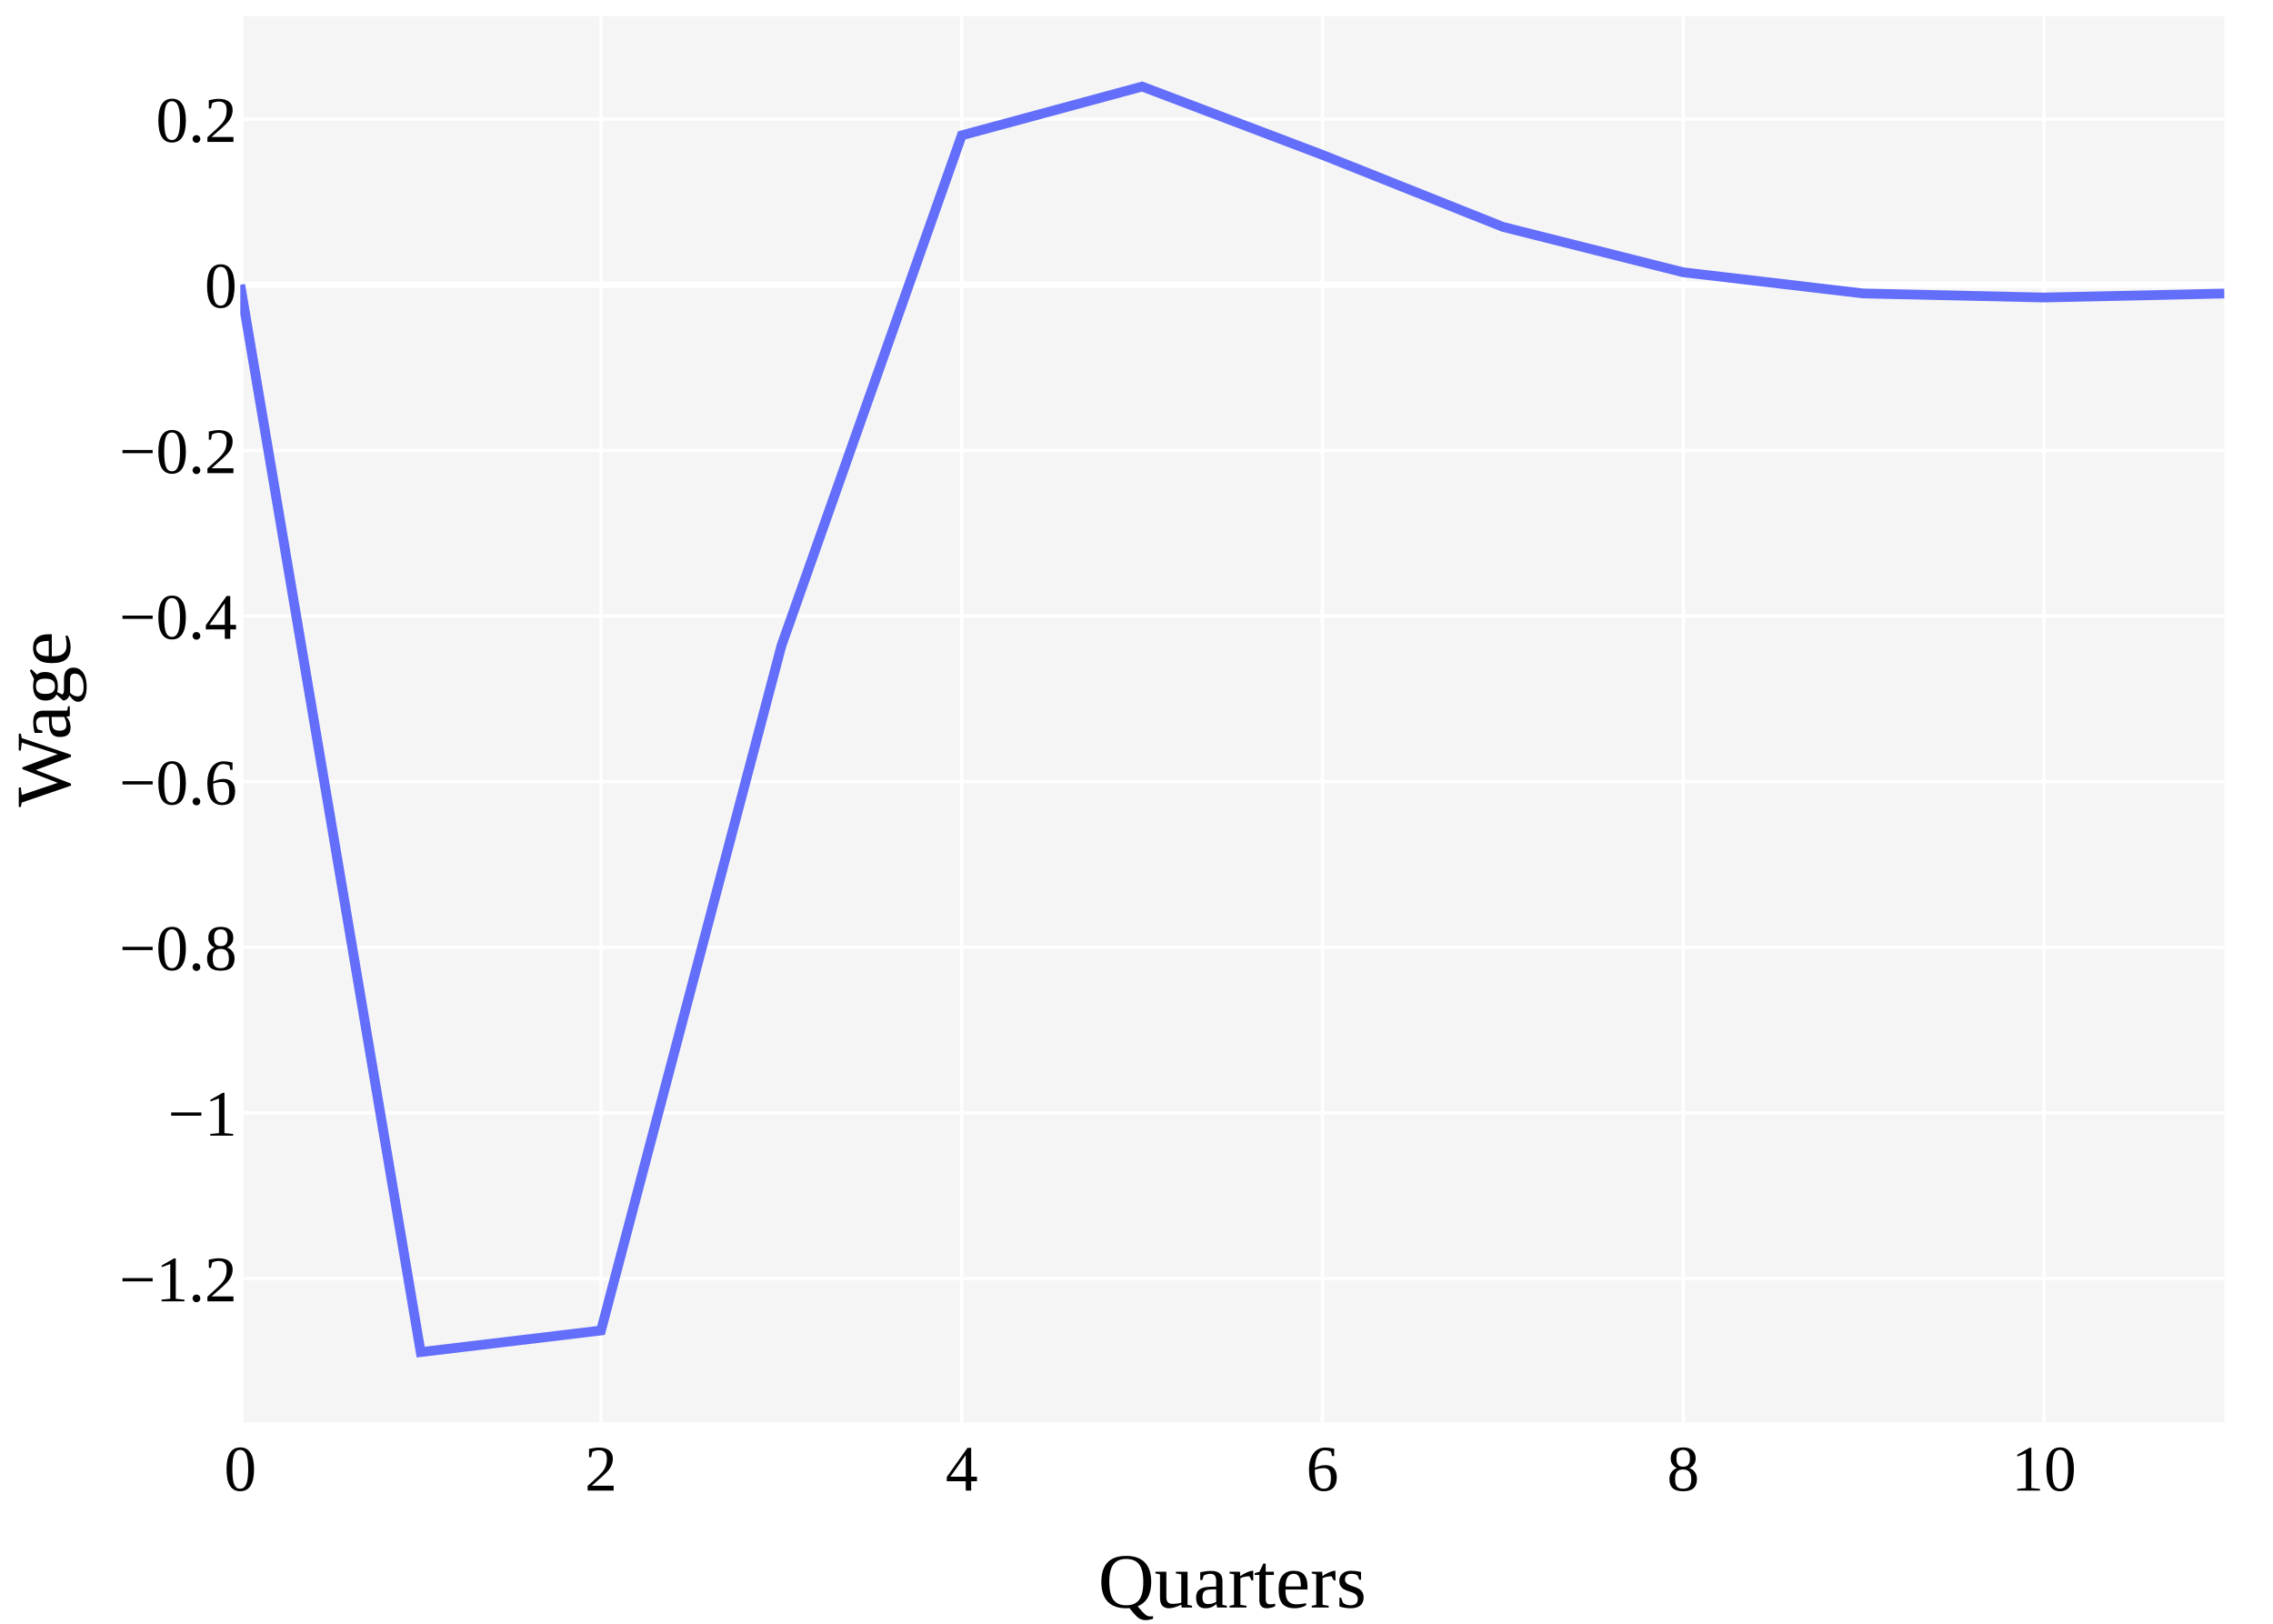
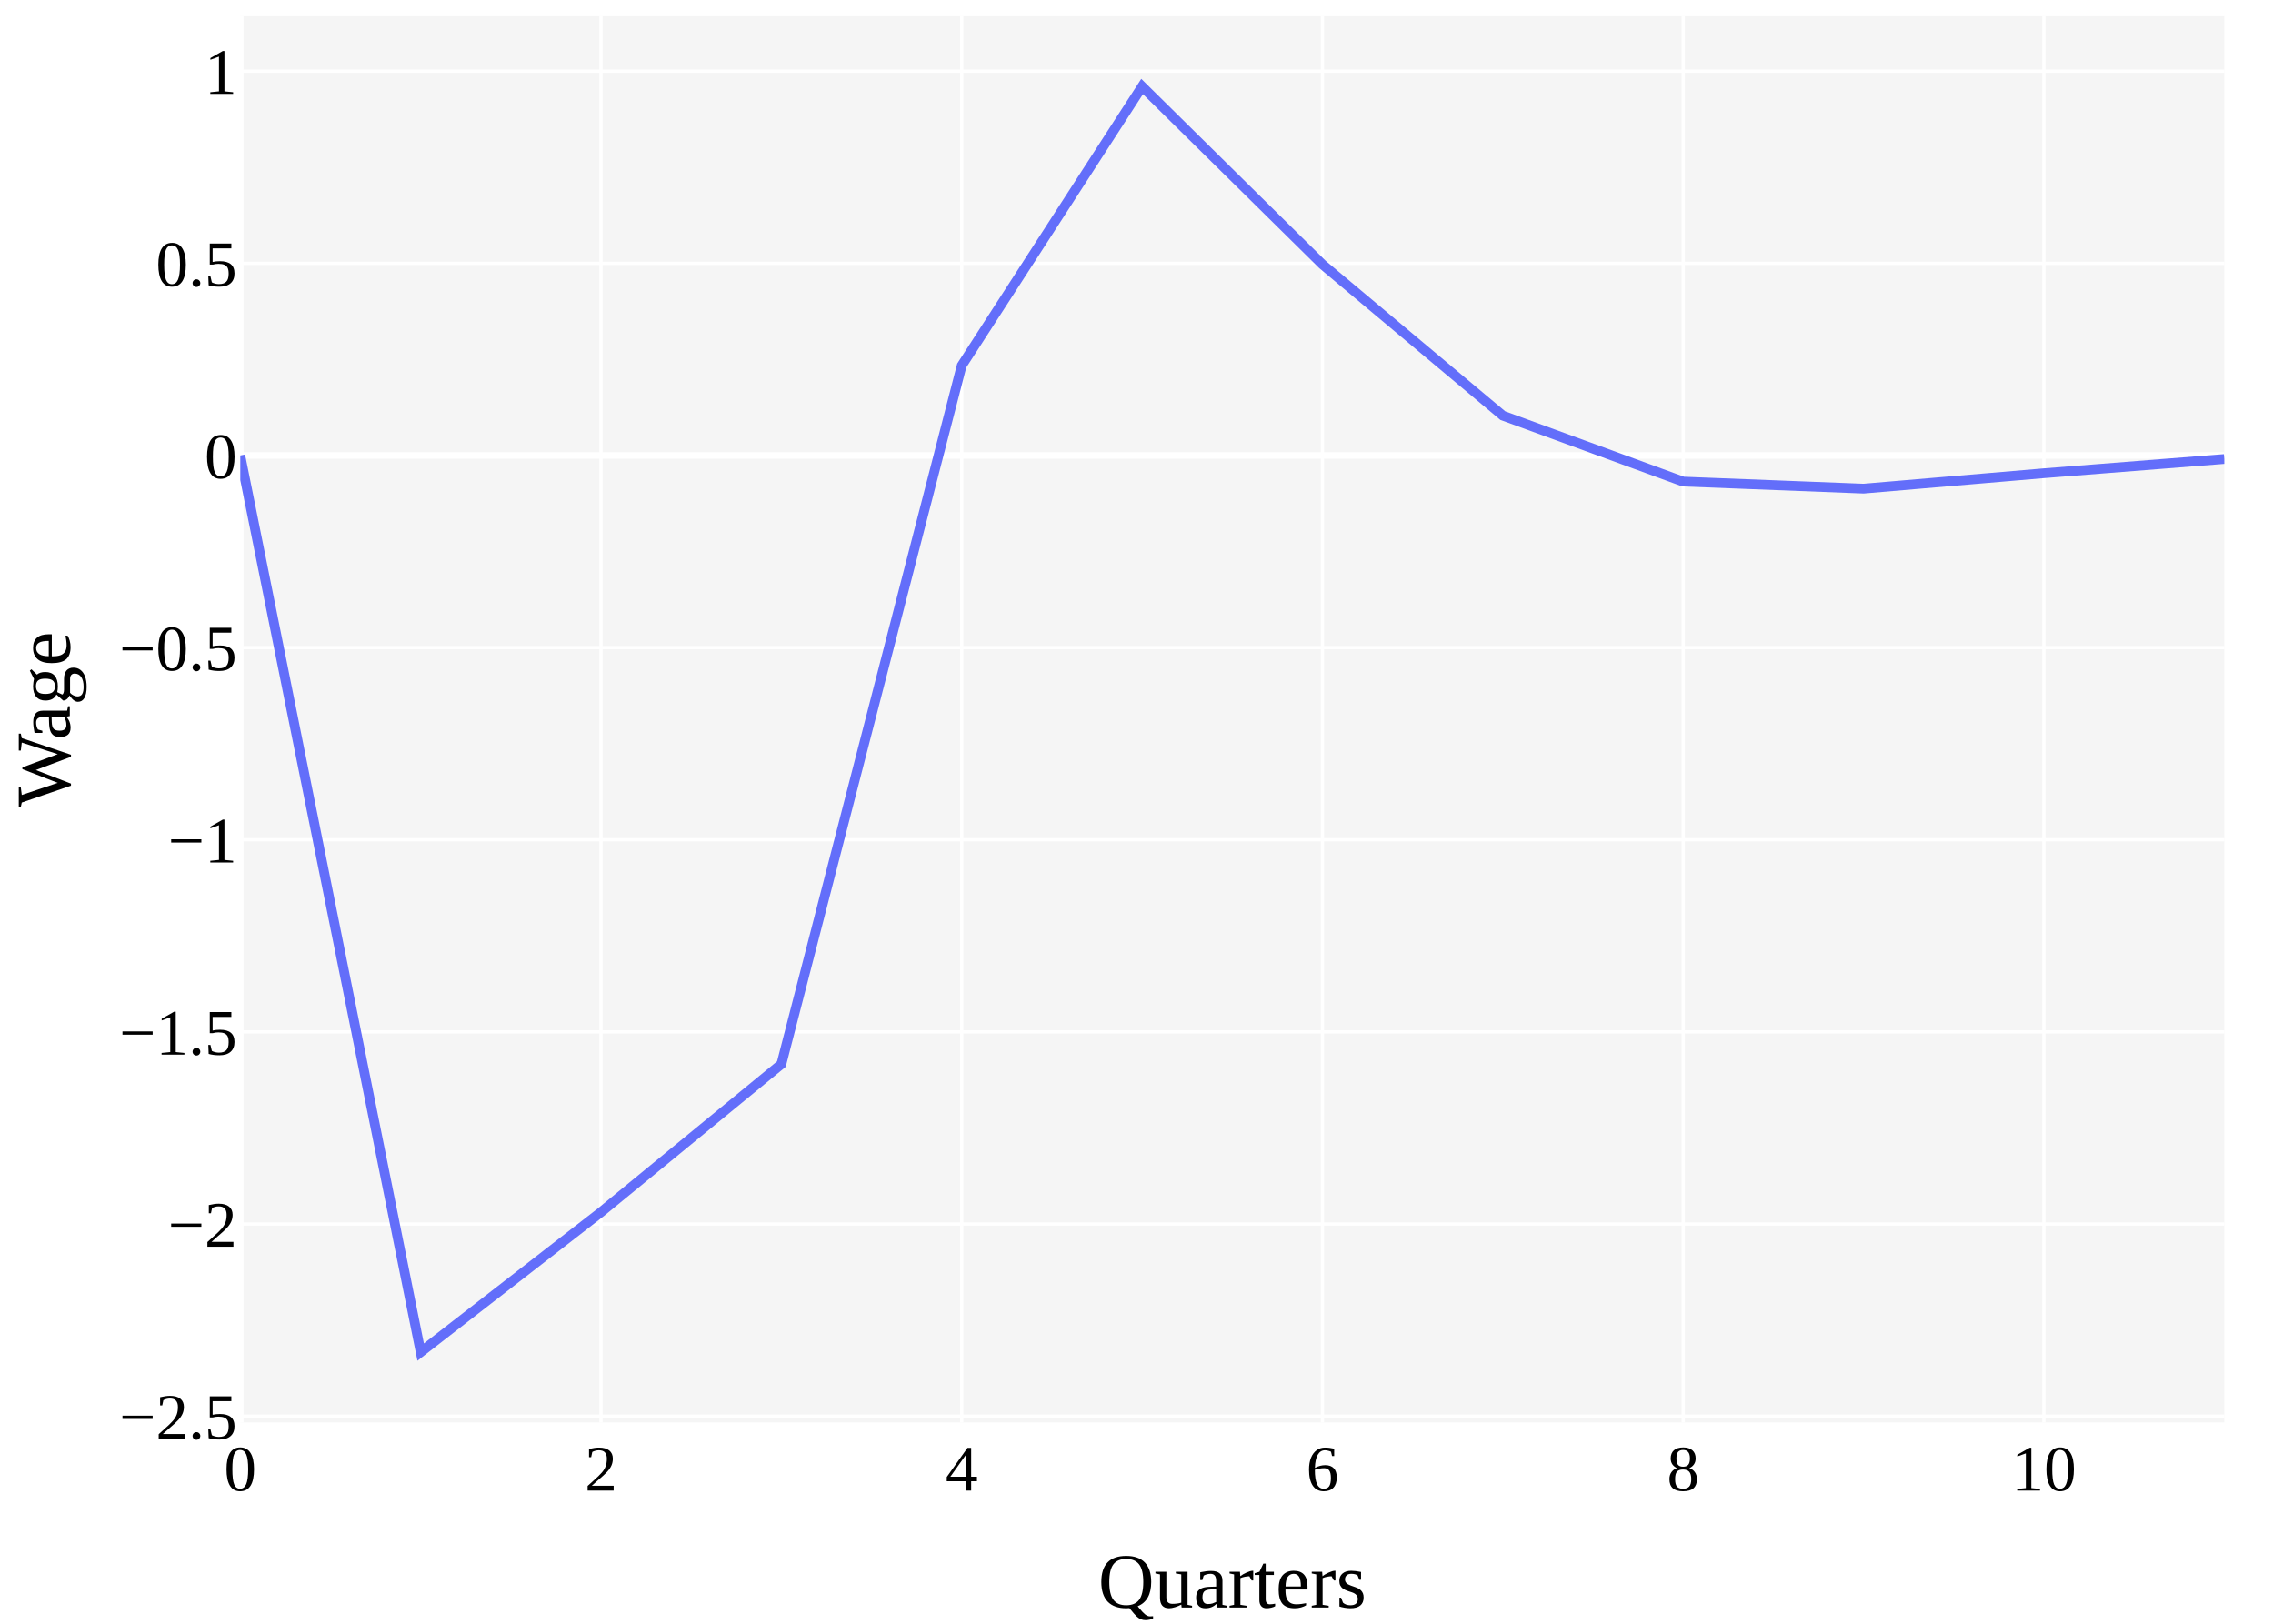
<svg xmlns="http://www.w3.org/2000/svg" class="main-svg" width="700" height="500" style="" viewBox="0 0 700 500">
  <rect x="0" y="0" width="700" height="500" style="fill: rgb(255, 255, 255); fill-opacity: 1;" />
-   <defs id="defs-f42041">
+   <defs id="defs-901330">
    <g class="clips">
-       <clipPath id="clipf42041xyplot" class="plotclip">
+       <clipPath id="clip901330xyplot" class="plotclip">
        <rect width="611" height="433" />
      </clipPath>
-       <clipPath class="axesclip" id="clipf42041x">
+       <clipPath class="axesclip" id="clip901330x">
        <rect x="74" y="0" width="611" height="500" />
      </clipPath>
-       <clipPath class="axesclip" id="clipf42041y">
+       <clipPath class="axesclip" id="clip901330y">
        <rect x="0" y="5" width="700" height="433" />
      </clipPath>
-       <clipPath class="axesclip" id="clipf42041xy">
+       <clipPath class="axesclip" id="clip901330xy">
        <rect x="74" y="5" width="611" height="433" />
      </clipPath>
    </g>
    <g class="gradients" />
    <g class="patterns" />
  </defs>
  <g class="bglayer">
    <rect class="bg" x="74" y="5" width="611" height="433" style="fill: rgb(245, 245, 245); fill-opacity: 1; stroke-width: 0;" />
  </g>
  <g class="layer-below">
    <g class="imagelayer" />
    <g class="shapelayer" />
  </g>
  <g class="cartesianlayer">
    <g class="subplot xy">
      <g class="layer-subplot">
        <g class="shapelayer" />
        <g class="imagelayer" />
      </g>
      <g class="minor-gridlayer">
        <g class="x" />
        <g class="y" />
      </g>
      <g class="gridlayer">
        <g class="x">
          <path class="xgrid crisp" transform="translate(185.09,0)" d="M0,5v433" style="stroke: rgb(255, 255, 255); stroke-opacity: 1; stroke-width: 1px;" />
          <path class="xgrid crisp" transform="translate(296.18,0)" d="M0,5v433" style="stroke: rgb(255, 255, 255); stroke-opacity: 1; stroke-width: 1px;" />
          <path class="xgrid crisp" transform="translate(407.27,0)" d="M0,5v433" style="stroke: rgb(255, 255, 255); stroke-opacity: 1; stroke-width: 1px;" />
          <path class="xgrid crisp" transform="translate(518.36,0)" d="M0,5v433" style="stroke: rgb(255, 255, 255); stroke-opacity: 1; stroke-width: 1px;" />
          <path class="xgrid crisp" transform="translate(629.45,0)" d="M0,5v433" style="stroke: rgb(255, 255, 255); stroke-opacity: 1; stroke-width: 1px;" />
        </g>
        <g class="y">
-           <path class="ygrid crisp" transform="translate(0,393.71)" d="M74,0h611" style="stroke: rgb(255, 255, 255); stroke-opacity: 1; stroke-width: 1px;" />
-           <path class="ygrid crisp" transform="translate(0,342.7)" d="M74,0h611" style="stroke: rgb(255, 255, 255); stroke-opacity: 1; stroke-width: 1px;" />
-           <path class="ygrid crisp" transform="translate(0,291.7)" d="M74,0h611" style="stroke: rgb(255, 255, 255); stroke-opacity: 1; stroke-width: 1px;" />
-           <path class="ygrid crisp" transform="translate(0,240.7)" d="M74,0h611" style="stroke: rgb(255, 255, 255); stroke-opacity: 1; stroke-width: 1px;" />
-           <path class="ygrid crisp" transform="translate(0,189.7)" d="M74,0h611" style="stroke: rgb(255, 255, 255); stroke-opacity: 1; stroke-width: 1px;" />
-           <path class="ygrid crisp" transform="translate(0,138.7)" d="M74,0h611" style="stroke: rgb(255, 255, 255); stroke-opacity: 1; stroke-width: 1px;" />
-           <path class="ygrid crisp" transform="translate(0,36.69)" d="M74,0h611" style="stroke: rgb(255, 255, 255); stroke-opacity: 1; stroke-width: 1px;" />
+           <path class="ygrid crisp" transform="translate(0,436.07)" d="M74,0h611" style="stroke: rgb(255, 255, 255); stroke-opacity: 1; stroke-width: 1px;" />
+           <path class="ygrid crisp" transform="translate(0,376.9)" d="M74,0h611" style="stroke: rgb(255, 255, 255); stroke-opacity: 1; stroke-width: 1px;" />
+           <path class="ygrid crisp" transform="translate(0,317.74)" d="M74,0h611" style="stroke: rgb(255, 255, 255); stroke-opacity: 1; stroke-width: 1px;" />
+           <path class="ygrid crisp" transform="translate(0,258.58)" d="M74,0h611" style="stroke: rgb(255, 255, 255); stroke-opacity: 1; stroke-width: 1px;" />
+           <path class="ygrid crisp" transform="translate(0,199.41)" d="M74,0h611" style="stroke: rgb(255, 255, 255); stroke-opacity: 1; stroke-width: 1px;" />
+           <path class="ygrid crisp" transform="translate(0,81.08)" d="M74,0h611" style="stroke: rgb(255, 255, 255); stroke-opacity: 1; stroke-width: 1px;" />
+           <path class="ygrid crisp" transform="translate(0,21.92)" d="M74,0h611" style="stroke: rgb(255, 255, 255); stroke-opacity: 1; stroke-width: 1px;" />
        </g>
      </g>
      <g class="zerolinelayer">
        <path class="xzl zl crisp" transform="translate(74,0)" d="M0,5v433" style="stroke: rgb(255, 255, 255); stroke-opacity: 1; stroke-width: 2px;" />
-         <path class="yzl zl crisp" transform="translate(0,87.69)" d="M74,0h611" style="stroke: rgb(255, 255, 255); stroke-opacity: 1; stroke-width: 2px;" />
+         <path class="yzl zl crisp" transform="translate(0,140.25)" d="M74,0h611" style="stroke: rgb(255, 255, 255); stroke-opacity: 1; stroke-width: 2px;" />
      </g>
      <path class="xlines-below" />
      <path class="ylines-below" />
      <g class="overlines-below" />
      <g class="xaxislayer-below" />
      <g class="yaxislayer-below" />
      <g class="overaxes-below" />
-       <g class="plot" transform="translate(74,5)" clip-path="url(#clipf42041xyplot)">
+       <g class="plot" transform="translate(74,5)" clip-path="url(#clip901330xyplot)">
        <g class="scatterlayer mlayer">
-           <g class="trace scatter trace3b1000" style="stroke-miterlimit: 2; opacity: 1;">
+           <g class="trace scatter trace1031c4" style="stroke-miterlimit: 2; opacity: 1;">
            <g class="fills" />
            <g class="errorbars" />
            <g class="lines">
-               <path class="js-line" d="M0,82.69L55.55,411.35L111.09,404.7L166.64,193.88L222.18,36.68L277.73,21.65L333.27,42.7L388.82,64.86L444.36,78.85L499.91,85.37L555.45,86.61L611,85.39" style="vector-effect: non-scaling-stroke; fill: none; stroke: rgb(99, 110, 250); stroke-opacity: 1; stroke-width: 3px; opacity: 1;" />
+               <path class="js-line" d="M0,135.25L55.55,411.35L111.09,368.24L166.64,322.66L222.18,107.57L277.73,21.65L333.27,76.43L388.82,122.99L444.36,143.3L499.91,145.47L555.45,140.73L611,136.34" style="vector-effect: non-scaling-stroke; fill: none; stroke: rgb(99, 110, 250); stroke-opacity: 1; stroke-width: 3px; opacity: 1;" />
            </g>
            <g class="points" />
            <g class="text" />
          </g>
        </g>
      </g>
      <g class="overplot" />
      <path class="xlines-above crisp" d="M0,0" style="fill: none;" />
      <path class="ylines-above crisp" d="M0,0" style="fill: none;" />
      <g class="overlines-above" />
      <g class="xaxislayer-above">
        <g class="xtick">
          <text text-anchor="middle" x="0" y="459" transform="translate(74,0)" style="font-family: 'Times New Roman'; font-size: 20px; fill: rgb(0, 0, 0); fill-opacity: 1; white-space: pre; opacity: 1;">0</text>
        </g>
        <g class="xtick">
          <text text-anchor="middle" x="0" y="459" style="font-family: 'Times New Roman'; font-size: 20px; fill: rgb(0, 0, 0); fill-opacity: 1; white-space: pre; opacity: 1;" transform="translate(185.09,0)">2</text>
        </g>
        <g class="xtick">
          <text text-anchor="middle" x="0" y="459" style="font-family: 'Times New Roman'; font-size: 20px; fill: rgb(0, 0, 0); fill-opacity: 1; white-space: pre; opacity: 1;" transform="translate(296.18,0)">4</text>
        </g>
        <g class="xtick">
          <text text-anchor="middle" x="0" y="459" style="font-family: 'Times New Roman'; font-size: 20px; fill: rgb(0, 0, 0); fill-opacity: 1; white-space: pre; opacity: 1;" transform="translate(407.27,0)">6</text>
        </g>
        <g class="xtick">
          <text text-anchor="middle" x="0" y="459" style="font-family: 'Times New Roman'; font-size: 20px; fill: rgb(0, 0, 0); fill-opacity: 1; white-space: pre; opacity: 1;" transform="translate(518.36,0)">8</text>
        </g>
        <g class="xtick">
          <text text-anchor="middle" x="0" y="459" style="font-family: 'Times New Roman'; font-size: 20px; fill: rgb(0, 0, 0); fill-opacity: 1; white-space: pre; opacity: 1;" transform="translate(629.45,0)">10</text>
        </g>
      </g>
      <g class="yaxislayer-above">
        <g class="ytick">
-           <text text-anchor="end" x="73" y="7" transform="translate(0,393.71)" style="font-family: 'Times New Roman'; font-size: 20px; fill: rgb(0, 0, 0); fill-opacity: 1; white-space: pre; opacity: 1;">−1.2</text>
+           <text text-anchor="end" x="73" y="7" transform="translate(0,436.07)" style="font-family: 'Times New Roman'; font-size: 20px; fill: rgb(0, 0, 0); fill-opacity: 1; white-space: pre; opacity: 1;">−2.5</text>
        </g>
        <g class="ytick">
-           <text text-anchor="end" x="73" y="7" style="font-family: 'Times New Roman'; font-size: 20px; fill: rgb(0, 0, 0); fill-opacity: 1; white-space: pre; opacity: 1;" transform="translate(0,342.7)">−1</text>
+           <text text-anchor="end" x="73" y="7" style="font-family: 'Times New Roman'; font-size: 20px; fill: rgb(0, 0, 0); fill-opacity: 1; white-space: pre; opacity: 1;" transform="translate(0,376.9)">−2</text>
        </g>
        <g class="ytick">
-           <text text-anchor="end" x="73" y="7" style="font-family: 'Times New Roman'; font-size: 20px; fill: rgb(0, 0, 0); fill-opacity: 1; white-space: pre; opacity: 1;" transform="translate(0,291.7)">−0.8</text>
+           <text text-anchor="end" x="73" y="7" style="font-family: 'Times New Roman'; font-size: 20px; fill: rgb(0, 0, 0); fill-opacity: 1; white-space: pre; opacity: 1;" transform="translate(0,317.74)">−1.5</text>
        </g>
        <g class="ytick">
-           <text text-anchor="end" x="73" y="7" style="font-family: 'Times New Roman'; font-size: 20px; fill: rgb(0, 0, 0); fill-opacity: 1; white-space: pre; opacity: 1;" transform="translate(0,240.7)">−0.6</text>
+           <text text-anchor="end" x="73" y="7" style="font-family: 'Times New Roman'; font-size: 20px; fill: rgb(0, 0, 0); fill-opacity: 1; white-space: pre; opacity: 1;" transform="translate(0,258.58)">−1</text>
        </g>
        <g class="ytick">
-           <text text-anchor="end" x="73" y="7" style="font-family: 'Times New Roman'; font-size: 20px; fill: rgb(0, 0, 0); fill-opacity: 1; white-space: pre; opacity: 1;" transform="translate(0,189.7)">−0.4</text>
+           <text text-anchor="end" x="73" y="7" style="font-family: 'Times New Roman'; font-size: 20px; fill: rgb(0, 0, 0); fill-opacity: 1; white-space: pre; opacity: 1;" transform="translate(0,199.41)">−0.5</text>
        </g>
        <g class="ytick">
-           <text text-anchor="end" x="73" y="7" style="font-family: 'Times New Roman'; font-size: 20px; fill: rgb(0, 0, 0); fill-opacity: 1; white-space: pre; opacity: 1;" transform="translate(0,138.7)">−0.2</text>
+           <text text-anchor="end" x="73" y="7" style="font-family: 'Times New Roman'; font-size: 20px; fill: rgb(0, 0, 0); fill-opacity: 1; white-space: pre; opacity: 1;" transform="translate(0,140.25)">0</text>
        </g>
        <g class="ytick">
-           <text text-anchor="end" x="73" y="7" style="font-family: 'Times New Roman'; font-size: 20px; fill: rgb(0, 0, 0); fill-opacity: 1; white-space: pre; opacity: 1;" transform="translate(0,87.69)">0</text>
+           <text text-anchor="end" x="73" y="7" style="font-family: 'Times New Roman'; font-size: 20px; fill: rgb(0, 0, 0); fill-opacity: 1; white-space: pre; opacity: 1;" transform="translate(0,81.08)">0.5</text>
        </g>
        <g class="ytick">
-           <text text-anchor="end" x="73" y="7" style="font-family: 'Times New Roman'; font-size: 20px; fill: rgb(0, 0, 0); fill-opacity: 1; white-space: pre; opacity: 1;" transform="translate(0,36.69)">0.2</text>
+           <text text-anchor="end" x="73" y="7" style="font-family: 'Times New Roman'; font-size: 20px; fill: rgb(0, 0, 0); fill-opacity: 1; white-space: pre; opacity: 1;" transform="translate(0,21.92)">1</text>
        </g>
      </g>
      <g class="overaxes-above" />
    </g>
  </g>
  <g class="polarlayer" />
  <g class="smithlayer" />
  <g class="ternarylayer" />
  <g class="geolayer" />
  <g class="funnelarealayer" />
  <g class="pielayer" />
  <g class="iciclelayer" />
  <g class="treemaplayer" />
  <g class="sunburstlayer" />
  <g class="glimages" />
-   <defs id="topdefs-f42041">
+   <defs id="topdefs-901330">
    <g class="clips" />
  </defs>
  <g class="layer-above">
    <g class="imagelayer" />
    <g class="shapelayer" />
  </g>
  <g class="infolayer">
    <g class="g-gtitle" />
    <g class="g-xtitle" transform="translate(0,-0.3)">
      <text class="xtitle" x="379.5" y="495.3" text-anchor="middle" style="font-family: 'Times New Roman'; font-size: 24px; fill: rgb(0, 0, 0); opacity: 1; font-weight: normal; white-space: pre;">Quarters</text>
    </g>
    <g class="g-ytitle" transform="translate(16.58105,0)">
      <text class="ytitle" transform="rotate(-90,4.91875,221.5)" x="4.919" y="221.5" text-anchor="middle" style="font-family: 'Times New Roman'; font-size: 24px; fill: rgb(0, 0, 0); opacity: 1; font-weight: normal; white-space: pre;">Wage</text>
    </g>
  </g>
</svg>
